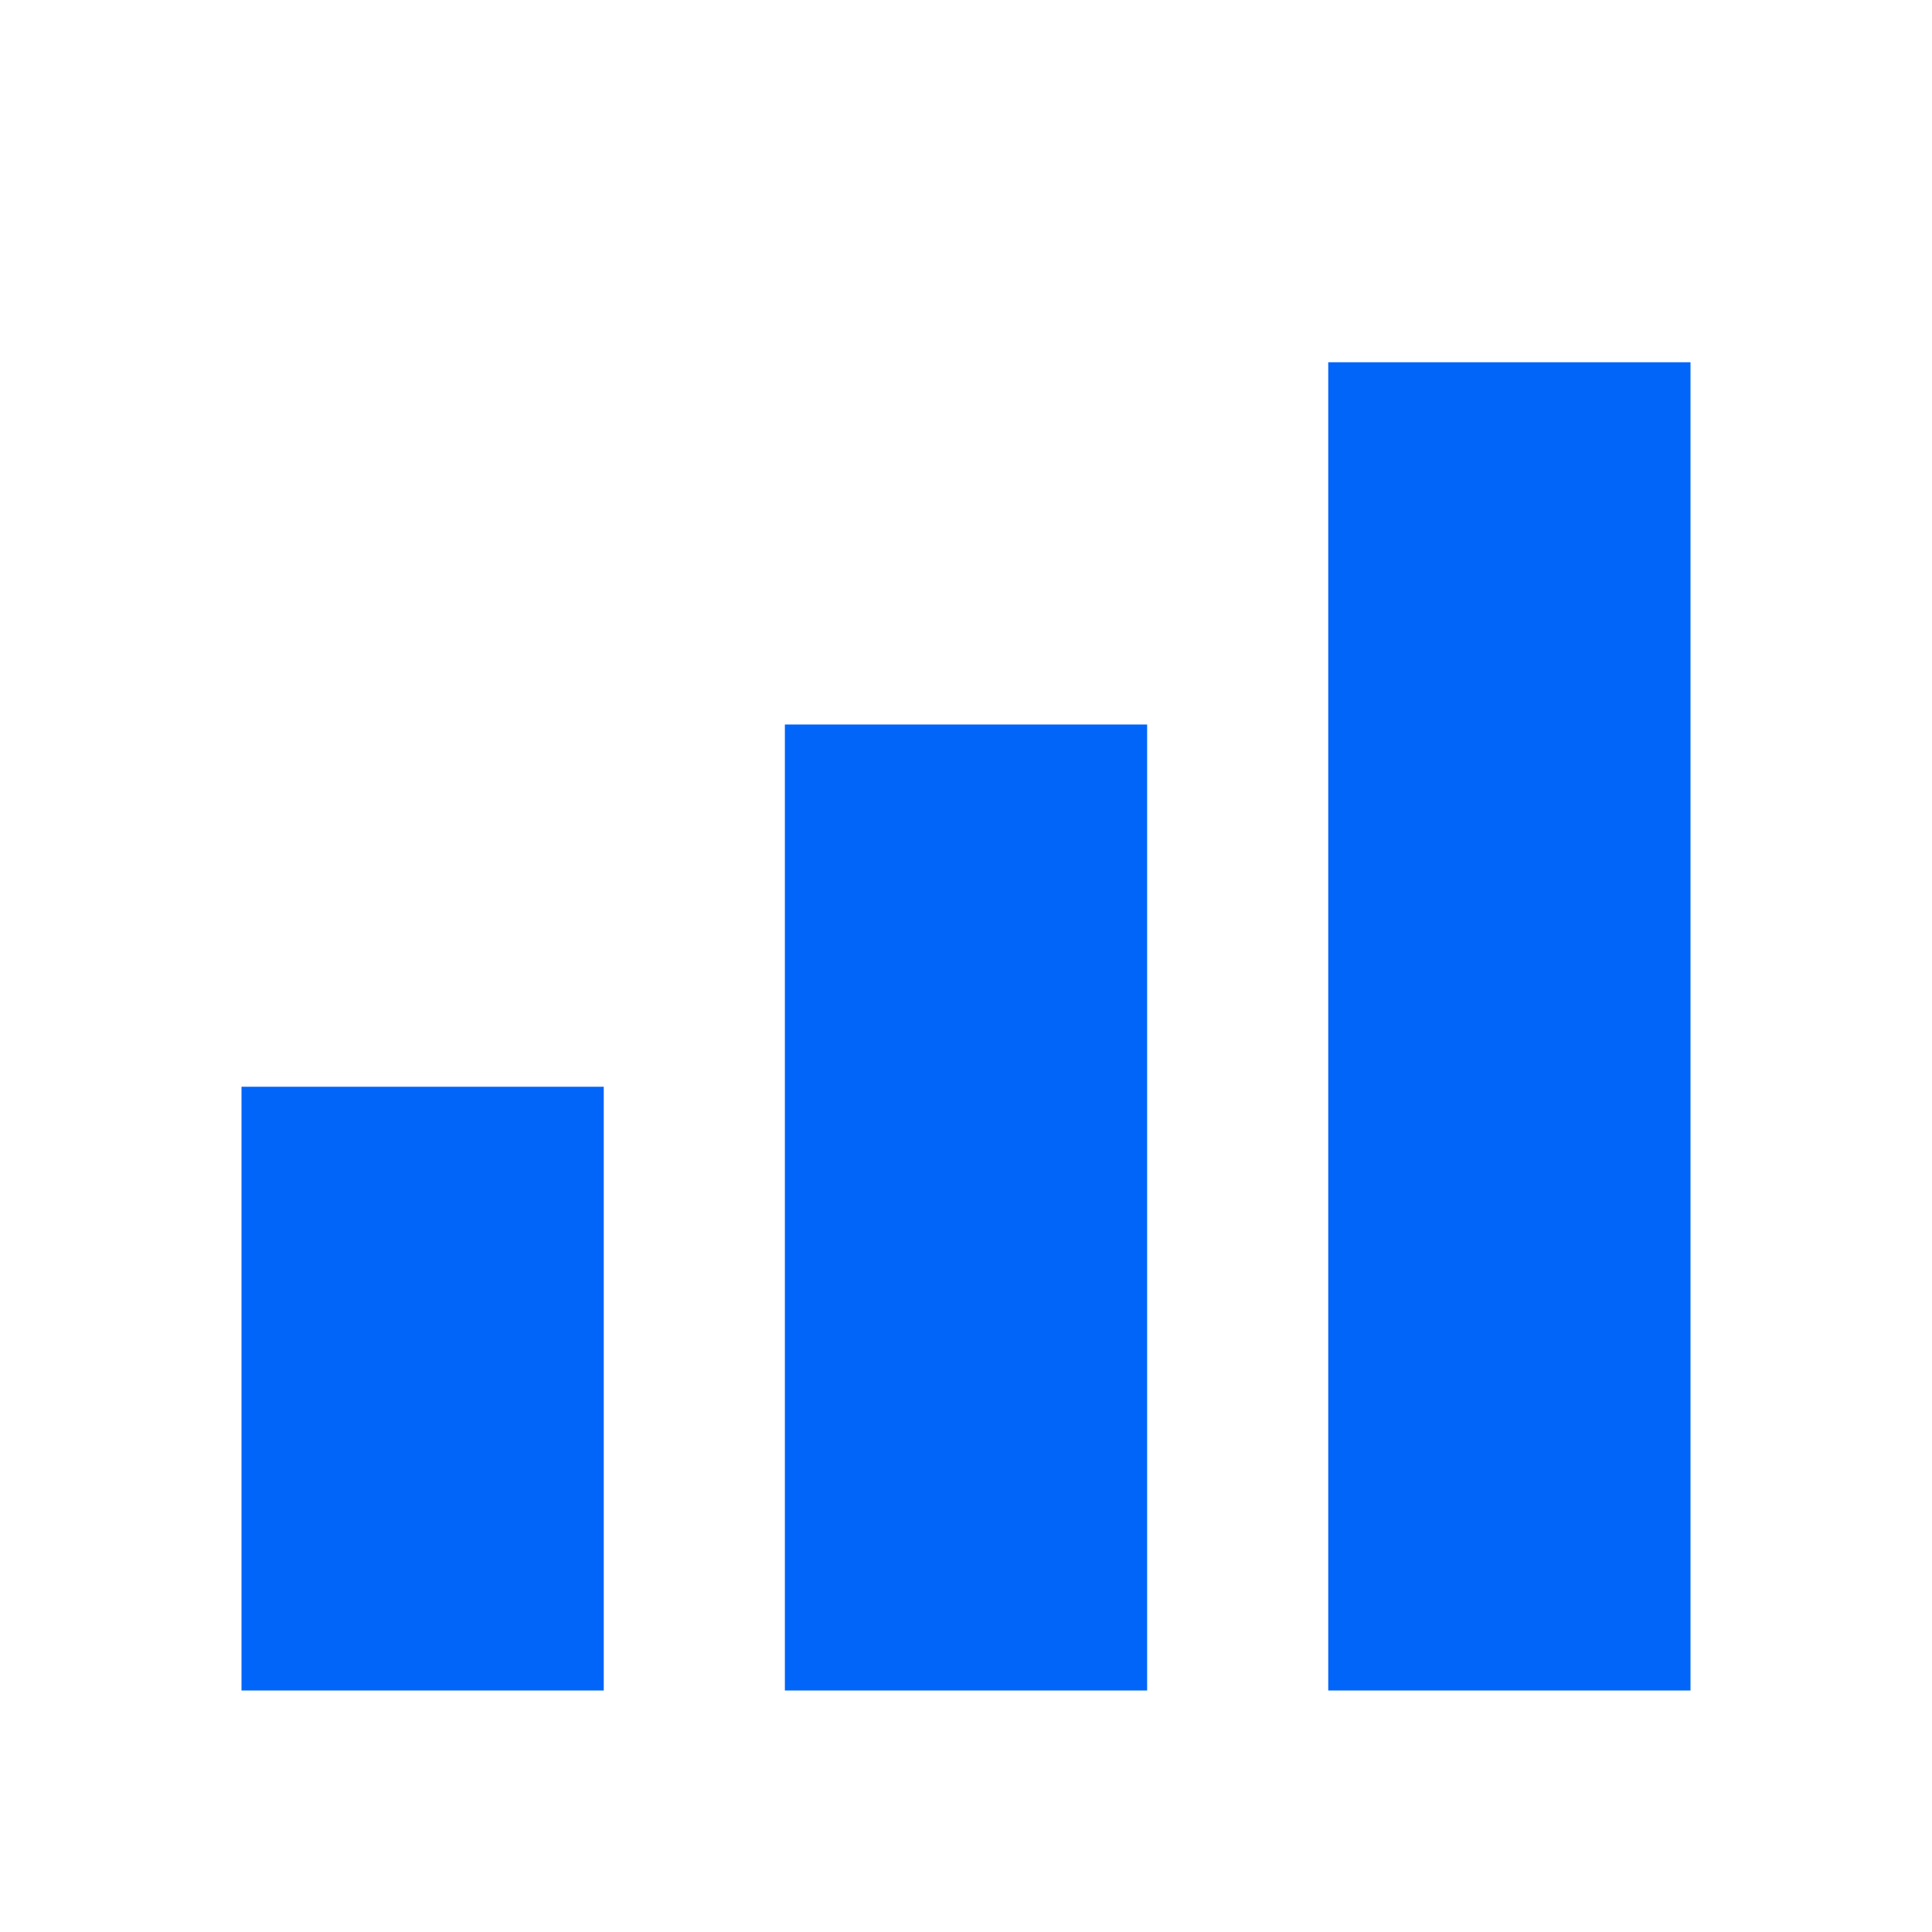
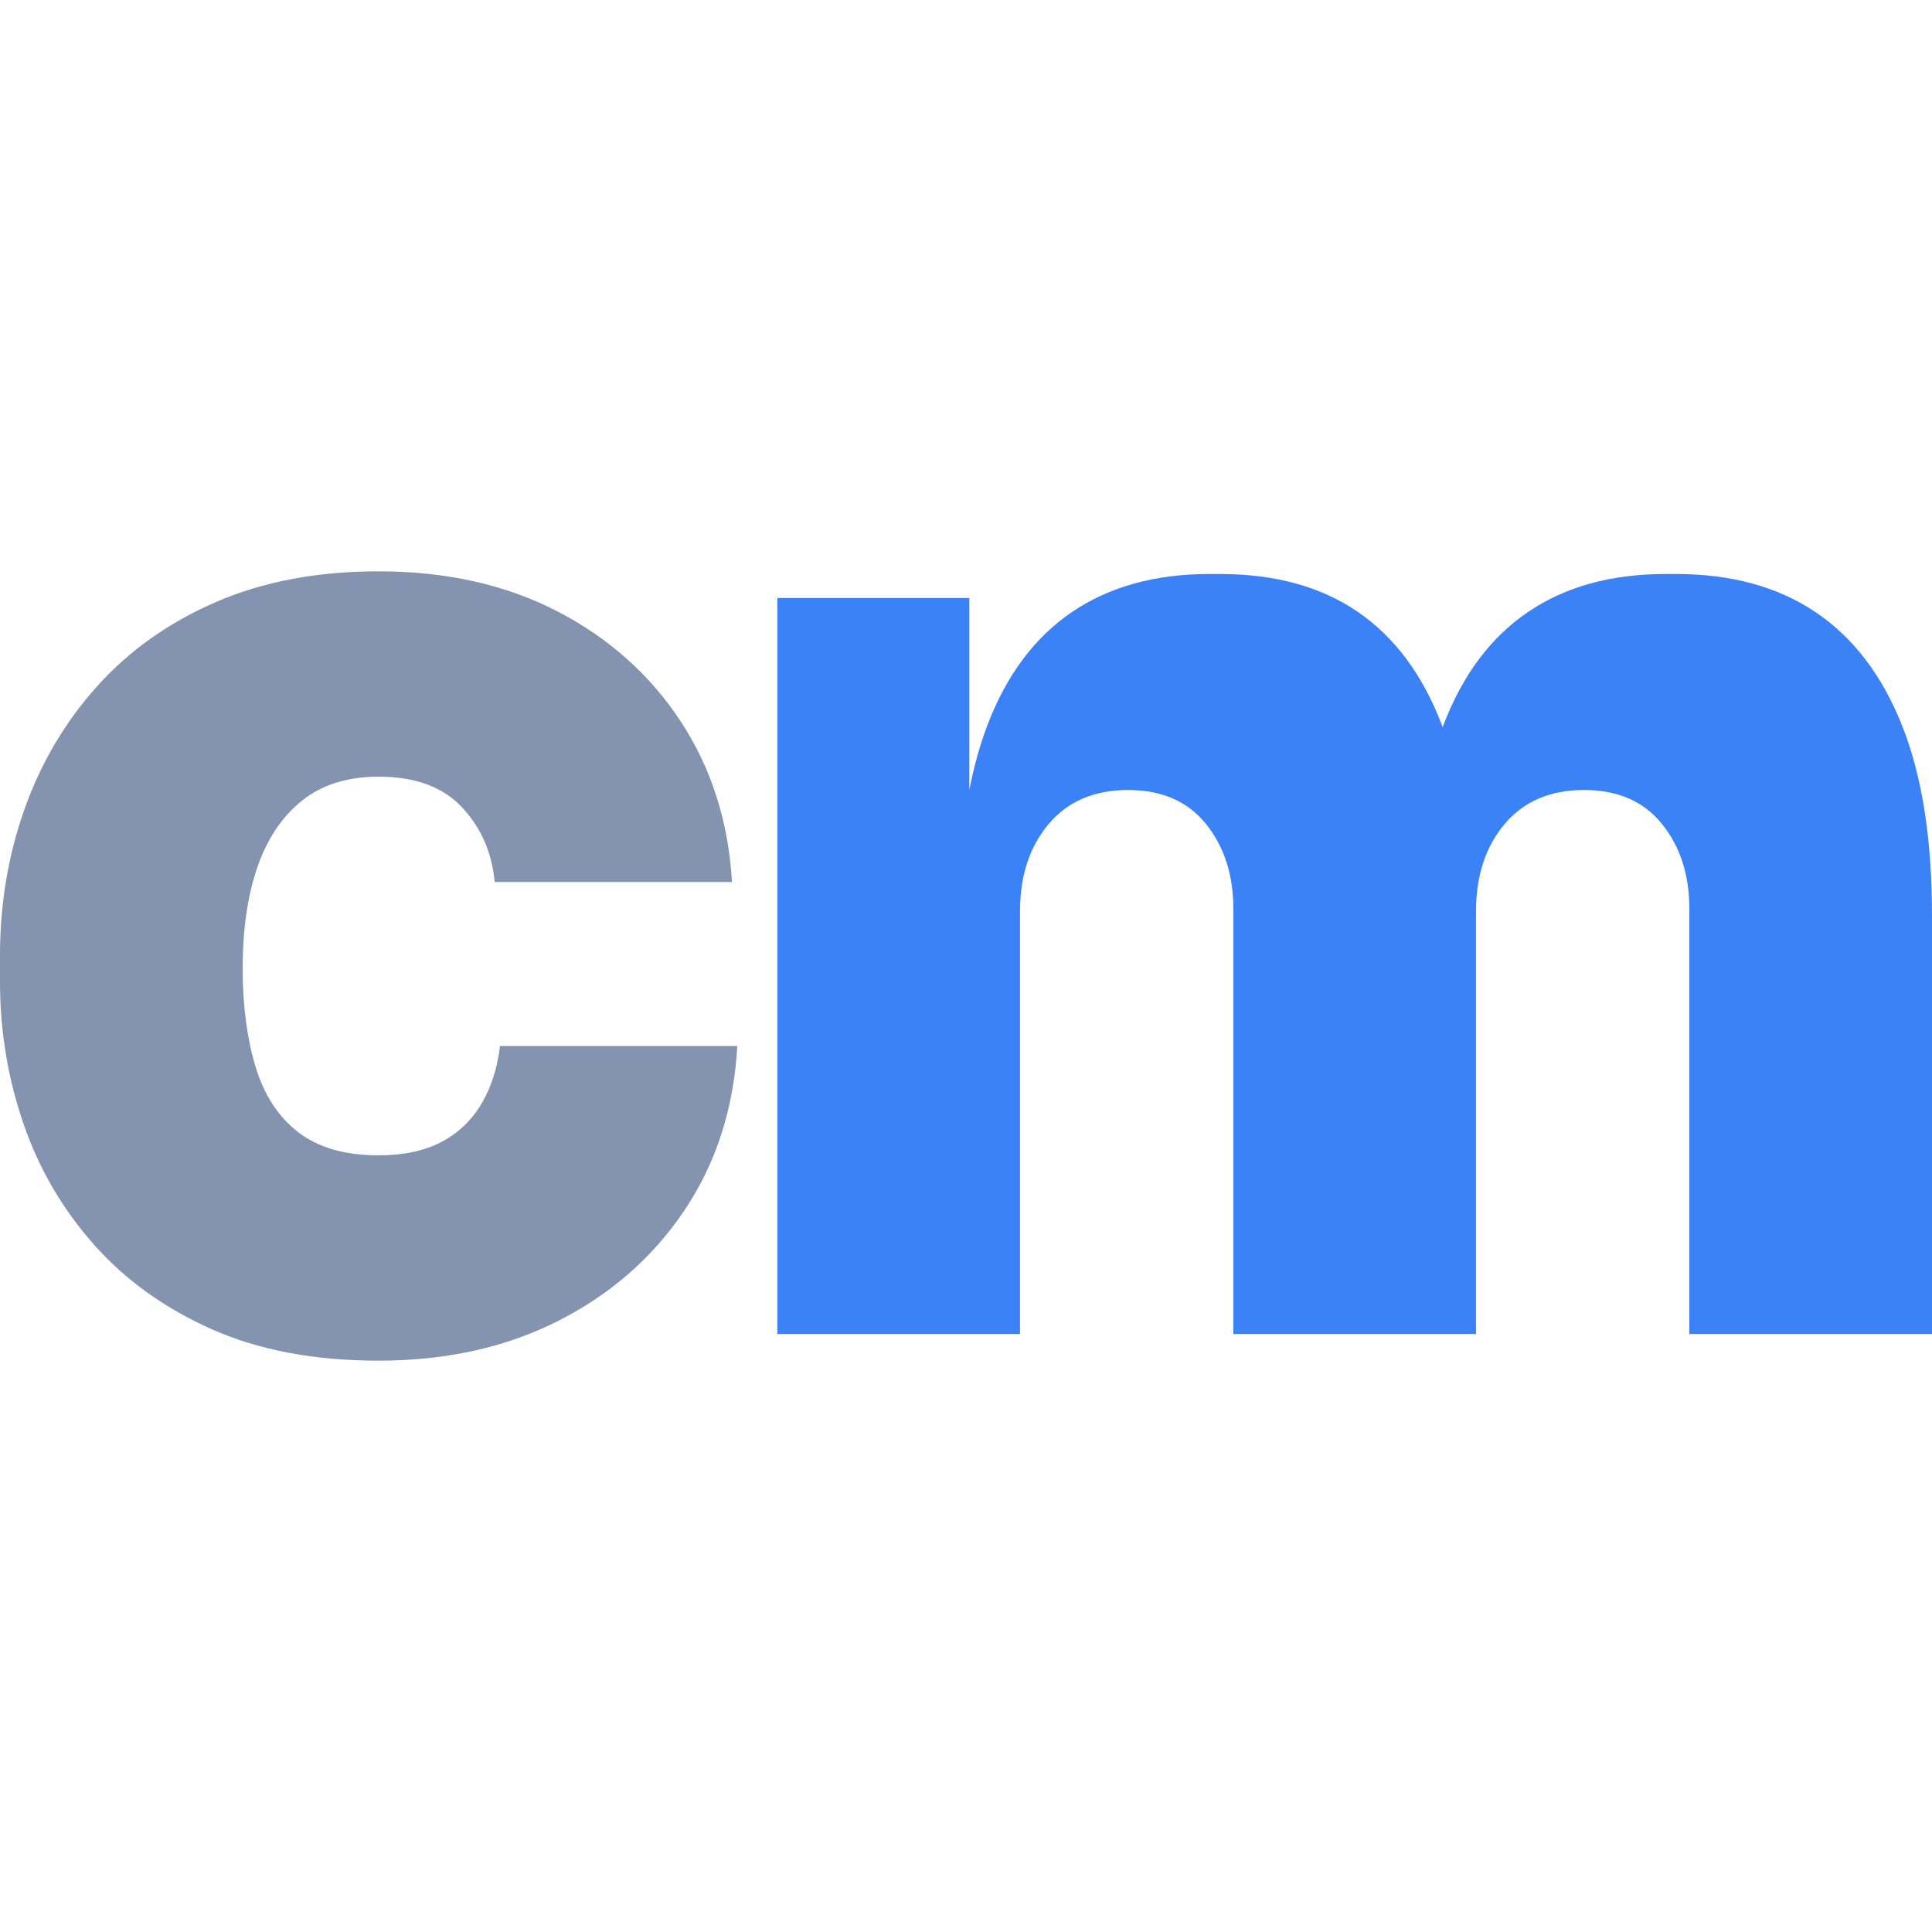
- <svg xmlns="http://www.w3.org/2000/svg" width="32" height="32" viewBox="0 0 32 32" fill="none">
-   <rect x="4" y="18" width="6" height="10" fill="#0165FA" />
-   <rect x="13" y="12" width="6" height="16" fill="#0165FA" />
-   <rect x="22" y="6" width="6" height="22" fill="#0165FA" />
+ <svg xmlns="http://www.w3.org/2000/svg" width="32" height="32" viewBox="34 0 1449 592" fill="none">
+   <g transform="matrix(1,0,0,-1,0,572)">
+     <path fill="#8494b0" d="M318 -20Q246 -20 193.0 3.5Q140 27 104.5 67.0Q69 107 51.5 158.0Q34 209 34 264V284Q34 342 52.5 394.0Q71 446 107.0 486.0Q143 526 196.0 549.0Q249 572 318 572Q394 572 452.0 542.0Q510 512 544.5 459.5Q579 407 583 339H405Q402 372 380.5 395.0Q359 418 318 418Q283 418 260.5 400.0Q238 382 227.0 350.0Q216 318 216 274Q216 233 225.5 201.0Q235 169 257.5 151.5Q280 134 318 134Q346 134 365.0 144.0Q384 154 395.0 172.5Q406 191 409 216H587Q583 146 547.5 93.0Q512 40 453.0 10.0Q394 -20 318 -20Z" />
+     <path fill="#3b82f6" d="M617 0V552H761V314H753Q753 400 774.5 456.5Q796 513 838.0 541.5Q880 570 941 570H949Q1011 570 1052.5 541.5Q1094 513 1115.5 456.5Q1137 400 1137 314H1095Q1095 400 1116.5 456.5Q1138 513 1180.0 541.5Q1222 570 1283 570H1291Q1353 570 1395.5 541.5Q1438 513 1460.5 456.5Q1483 400 1483 314V0H1301V319Q1301 357 1280.5 382.5Q1260 408 1222 408Q1184 408 1162.5 382.5Q1141 357 1141 317V0H959V319Q959 357 938.5 382.5Q918 408 880 408Q842 408 820.5 382.5Q799 357 799 317V0Z" />
+   </g>
</svg>
